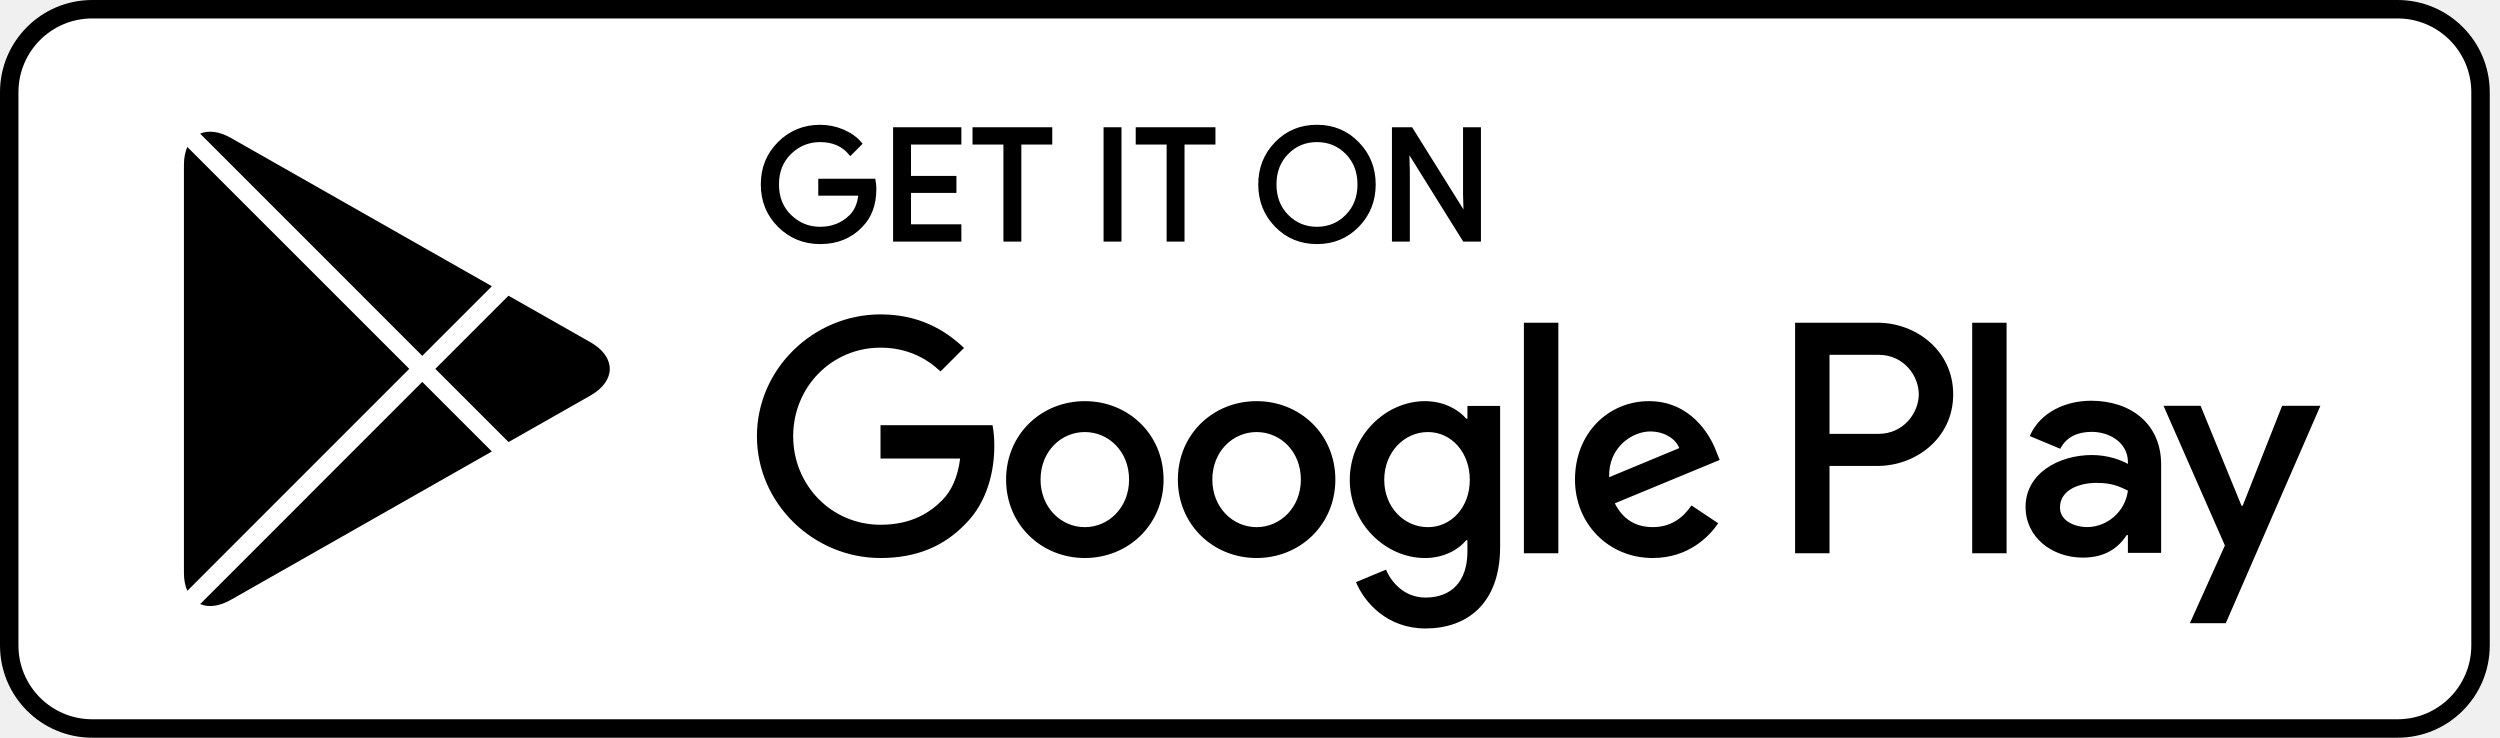
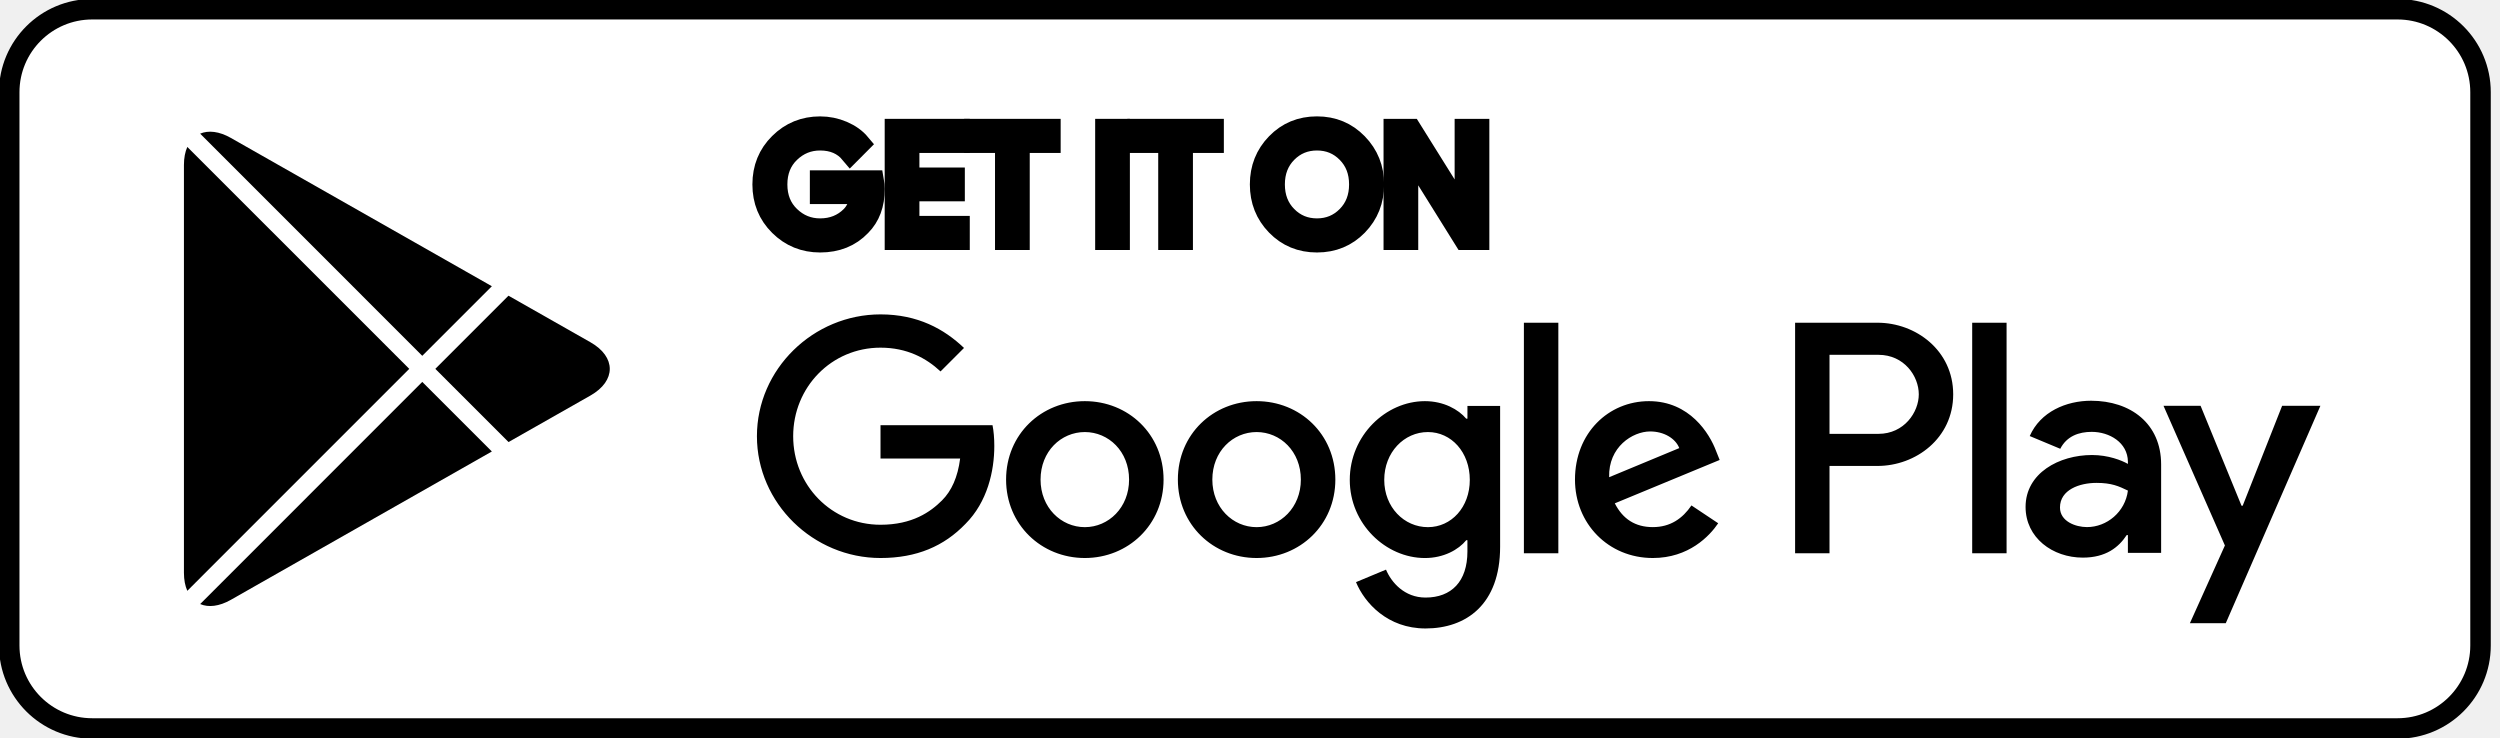
<svg xmlns="http://www.w3.org/2000/svg" width="122" height="36" viewBox="0 0 122 36" fill="none">
  <rect x="0.45" y="0.45" width="120.6" height="35.1" rx="4.05" fill="white" />
-   <rect x="0.45" y="0.45" width="120.6" height="35.1" rx="4.05" stroke="black" stroke-width="0.9" />
+   <rect x="0.45" y="0.45" width="120.6" height="35.1" rx="4.05" stroke="black" strokeWidth="0.9" />
  <path d="M24.003 22.032L11.263 29.273C10.692 29.597 10.169 29.65 9.768 29.478L20.607 18.637L24.003 22.032ZM19.972 18L9.141 28.832C9.034 28.591 8.976 28.297 8.976 27.953V8.049C8.976 7.706 9.034 7.411 9.141 7.17L19.972 18ZM28.814 16.702C30.071 17.417 30.071 18.586 28.814 19.302L24.816 21.572L21.244 18L24.814 14.43L28.814 16.702ZM9.767 6.522C10.168 6.351 10.692 6.405 11.263 6.729L24.003 13.968L20.607 17.364L9.767 6.522Z" fill="black" />
  <path d="M61.322 19.576C59.205 19.576 57.48 21.186 57.48 23.404C57.48 25.608 59.205 27.231 61.322 27.231C63.44 27.231 65.165 25.608 65.165 23.404C65.164 21.186 63.439 19.576 61.322 19.576ZM61.322 25.725C60.162 25.725 59.162 24.768 59.162 23.404C59.162 22.027 60.163 21.084 61.322 21.084C62.482 21.084 63.482 22.027 63.482 23.404C63.482 24.767 62.482 25.725 61.322 25.725ZM52.94 19.576C50.823 19.576 49.097 21.186 49.097 23.404C49.097 25.608 50.823 27.231 52.94 27.231C55.057 27.231 56.782 25.608 56.782 23.404C56.782 21.186 55.057 19.576 52.94 19.576ZM52.94 25.725C51.779 25.725 50.779 24.768 50.779 23.404C50.779 22.027 51.78 21.084 52.94 21.084C54.1 21.084 55.099 22.027 55.099 23.404C55.1 24.767 54.1 25.725 52.94 25.725ZM42.969 20.751V22.375H46.855C46.739 23.288 46.435 23.955 45.971 24.419C45.406 24.984 44.521 25.608 42.969 25.608C40.577 25.608 38.707 23.679 38.707 21.287C38.707 18.895 40.577 16.966 42.969 16.966C44.26 16.966 45.202 17.474 45.898 18.126L47.044 16.98C46.072 16.052 44.782 15.342 42.969 15.342C39.692 15.342 36.938 18.01 36.938 21.287C36.938 24.564 39.692 27.231 42.969 27.231C44.738 27.231 46.072 26.651 47.116 25.564C48.188 24.491 48.522 22.982 48.522 21.765C48.522 21.389 48.493 21.04 48.435 20.75H42.969V20.751ZM83.746 22.012C83.428 21.157 82.456 19.576 80.47 19.576C78.498 19.576 76.859 21.128 76.859 23.404C76.859 25.549 78.483 27.231 80.658 27.231C82.412 27.231 83.427 26.159 83.848 25.535L82.543 24.665C82.109 25.303 81.514 25.723 80.658 25.723C79.803 25.723 79.193 25.331 78.802 24.563L83.92 22.446L83.746 22.012ZM78.526 23.288C78.483 21.809 79.672 21.055 80.528 21.055C81.195 21.055 81.76 21.389 81.949 21.867L78.526 23.288ZM74.366 27H76.047V15.749H74.366V27ZM71.61 20.432H71.552C71.175 19.982 70.45 19.576 69.537 19.576C67.623 19.576 65.869 21.258 65.869 23.419C65.869 25.564 67.623 27.232 69.537 27.232C70.451 27.232 71.175 26.826 71.552 26.363H71.61V26.914C71.61 28.378 70.827 29.161 69.566 29.161C68.537 29.161 67.898 28.422 67.637 27.798L66.173 28.408C66.593 29.422 67.709 30.669 69.566 30.669C71.538 30.669 73.206 29.509 73.206 26.681V19.809H71.611V20.432H71.61ZM69.682 25.725C68.522 25.725 67.551 24.753 67.551 23.419C67.551 22.07 68.522 21.084 69.682 21.084C70.827 21.084 71.726 22.07 71.726 23.419C71.726 24.753 70.827 25.725 69.682 25.725ZM91.625 15.749H87.601V27H89.28V22.738H91.624C93.485 22.738 95.316 21.39 95.316 19.244C95.316 17.097 93.486 15.749 91.625 15.749ZM91.668 21.172H89.28V17.315H91.668C92.924 17.315 93.637 18.355 93.637 19.244C93.637 20.115 92.924 21.172 91.668 21.172ZM102.047 19.556C100.831 19.556 99.572 20.092 99.051 21.279L100.541 21.901C100.86 21.279 101.454 21.075 102.076 21.075C102.944 21.075 103.827 21.596 103.842 22.523V22.639C103.537 22.465 102.886 22.205 102.09 22.205C100.484 22.205 98.848 23.088 98.848 24.737C98.848 26.243 100.165 27.212 101.641 27.212C102.77 27.212 103.393 26.706 103.783 26.112H103.841V26.98H105.463V22.666C105.464 20.67 103.971 19.556 102.047 19.556ZM101.844 25.722C101.295 25.722 100.527 25.447 100.527 24.766C100.527 23.898 101.483 23.565 102.308 23.565C103.045 23.565 103.393 23.724 103.842 23.941C103.711 24.984 102.814 25.722 101.844 25.722ZM111.368 19.802L109.443 24.68H109.386L107.388 19.802H105.579L108.575 26.619L106.867 30.412H108.618L113.236 19.802H111.368ZM96.243 27H97.921V15.749H96.243V27Z" fill="black" />
  <path d="M42.676 9.219C42.676 9.973 42.453 10.573 42.006 11.022C41.498 11.554 40.836 11.821 40.022 11.821C39.243 11.821 38.579 11.551 38.035 11.011C37.489 10.47 37.217 9.8 37.217 9.001C37.217 8.201 37.489 7.531 38.035 6.991C38.579 6.45 39.243 6.18 40.022 6.18C40.409 6.18 40.779 6.256 41.13 6.406C41.482 6.558 41.764 6.758 41.974 7.009L41.5 7.485C41.143 7.057 40.65 6.844 40.021 6.844C39.452 6.844 38.961 7.044 38.546 7.443C38.131 7.843 37.924 8.362 37.924 9C37.924 9.638 38.131 10.158 38.546 10.557C38.961 10.957 39.452 11.157 40.021 11.157C40.624 11.157 41.127 10.956 41.53 10.554C41.791 10.292 41.942 9.927 41.982 9.46H40.021V8.811H42.638C42.664 8.952 42.676 9.088 42.676 9.219Z" fill="black" />
  <path d="M46.825 6.964H44.367V8.675H46.584V9.324H44.367V11.036H46.825V11.7H43.673V6.3H46.825V6.964Z" fill="black" />
  <path d="M49.751 11.7H49.057V6.964H47.549V6.3H51.26V6.964H49.751V11.7Z" fill="black" />
  <path d="M53.944 11.7V6.3H54.638V11.7H53.944Z" fill="black" />
  <path d="M57.715 11.7H57.021V6.964H55.513V6.3H59.224V6.964H57.715V11.7Z" fill="black" />
  <path d="M66.248 11.003C65.717 11.548 65.057 11.821 64.268 11.821C63.479 11.821 62.819 11.548 62.289 11.003C61.758 10.457 61.493 9.79 61.493 9C61.493 8.211 61.758 7.543 62.289 6.998C62.819 6.452 63.479 6.179 64.268 6.179C65.053 6.179 65.712 6.453 66.244 7.001C66.777 7.549 67.044 8.215 67.044 9C67.044 9.79 66.778 10.457 66.248 11.003ZM62.801 10.55C63.201 10.955 63.689 11.157 64.268 11.157C64.847 11.157 65.336 10.954 65.735 10.55C66.135 10.145 66.335 9.628 66.335 9C66.335 8.372 66.135 7.855 65.735 7.45C65.336 7.045 64.847 6.844 64.268 6.844C63.689 6.844 63.201 7.046 62.801 7.45C62.402 7.855 62.202 8.372 62.202 9C62.202 9.628 62.402 10.145 62.801 10.55Z" fill="black" />
  <path d="M68.017 11.7V6.3H68.862L71.486 10.501H71.516L71.486 9.46V6.3H72.18V11.7H71.455L68.71 7.296H68.68L68.71 8.336V11.7H68.017Z" fill="black" />
-   <path d="M42.676 9.219C42.676 9.973 42.453 10.573 42.006 11.022C41.498 11.554 40.836 11.821 40.022 11.821C39.243 11.821 38.579 11.551 38.035 11.011C37.489 10.47 37.217 9.8 37.217 9.001C37.217 8.201 37.489 7.531 38.035 6.991C38.579 6.45 39.243 6.18 40.022 6.18C40.409 6.18 40.779 6.256 41.13 6.406C41.482 6.558 41.764 6.758 41.974 7.009L41.5 7.485C41.143 7.057 40.65 6.844 40.021 6.844C39.452 6.844 38.961 7.044 38.546 7.443C38.131 7.843 37.924 8.362 37.924 9C37.924 9.638 38.131 10.158 38.546 10.557C38.961 10.957 39.452 11.157 40.021 11.157C40.624 11.157 41.127 10.956 41.53 10.554C41.791 10.292 41.942 9.927 41.982 9.46H40.021V8.811H42.638C42.664 8.952 42.676 9.088 42.676 9.219Z" stroke="black" stroke-width="0.18" stroke-miterlimit="10" />
-   <path d="M46.825 6.964H44.367V8.675H46.584V9.324H44.367V11.036H46.825V11.7H43.673V6.3H46.825V6.964Z" stroke="black" stroke-width="0.18" stroke-miterlimit="10" />
-   <path d="M49.751 11.7H49.057V6.964H47.549V6.3H51.26V6.964H49.751V11.7Z" stroke="black" stroke-width="0.18" stroke-miterlimit="10" />
-   <path d="M53.944 11.7V6.3H54.638V11.7H53.944Z" stroke="black" stroke-width="0.18" stroke-miterlimit="10" />
-   <path d="M57.715 11.7H57.021V6.964H55.513V6.3H59.224V6.964H57.715V11.7Z" stroke="black" stroke-width="0.18" stroke-miterlimit="10" />
-   <path d="M66.248 11.003C65.717 11.548 65.057 11.821 64.268 11.821C63.479 11.821 62.819 11.548 62.289 11.003C61.758 10.457 61.493 9.79 61.493 9C61.493 8.211 61.758 7.543 62.289 6.998C62.819 6.452 63.479 6.179 64.268 6.179C65.053 6.179 65.712 6.453 66.244 7.001C66.777 7.549 67.044 8.215 67.044 9C67.044 9.79 66.778 10.457 66.248 11.003ZM62.801 10.55C63.201 10.955 63.689 11.157 64.268 11.157C64.847 11.157 65.336 10.954 65.735 10.55C66.135 10.145 66.335 9.628 66.335 9C66.335 8.372 66.135 7.855 65.735 7.45C65.336 7.045 64.847 6.844 64.268 6.844C63.689 6.844 63.201 7.046 62.801 7.45C62.402 7.855 62.202 8.372 62.202 9C62.202 9.628 62.402 10.145 62.801 10.55Z" stroke="black" stroke-width="0.18" stroke-miterlimit="10" />
-   <path d="M68.017 11.7V6.3H68.862L71.486 10.501H71.516L71.486 9.46V6.3H72.18V11.7H71.455L68.71 7.296H68.68L68.71 8.336V11.7H68.017Z" stroke="black" stroke-width="0.18" stroke-miterlimit="10" />
+   <path d="M42.676 9.219C42.676 9.973 42.453 10.573 42.006 11.022C41.498 11.554 40.836 11.821 40.022 11.821C39.243 11.821 38.579 11.551 38.035 11.011C37.489 10.47 37.217 9.8 37.217 9.001C37.217 8.201 37.489 7.531 38.035 6.991C38.579 6.45 39.243 6.18 40.022 6.18C40.409 6.18 40.779 6.256 41.13 6.406C41.482 6.558 41.764 6.758 41.974 7.009L41.5 7.485C41.143 7.057 40.65 6.844 40.021 6.844C39.452 6.844 38.961 7.044 38.546 7.443C38.131 7.843 37.924 8.362 37.924 9C37.924 9.638 38.131 10.158 38.546 10.557C38.961 10.957 39.452 11.157 40.021 11.157C40.624 11.157 41.127 10.956 41.53 10.554C41.791 10.292 41.942 9.927 41.982 9.46H40.021V8.811H42.638C42.664 8.952 42.676 9.088 42.676 9.219Z" stroke="black" strokeWidth="0.18" strokeMiterlimit="10" />
+   <path d="M46.825 6.964H44.367V8.675H46.584V9.324H44.367V11.036H46.825V11.7H43.673V6.3H46.825V6.964Z" stroke="black" strokeWidth="0.18" strokeMiterlimit="10" />
+   <path d="M49.751 11.7H49.057V6.964H47.549V6.3H51.26V6.964H49.751V11.7Z" stroke="black" strokeWidth="0.18" strokeMiterlimit="10" />
+   <path d="M53.944 11.7V6.3H54.638V11.7H53.944Z" stroke="black" strokeWidth="0.18" strokeMiterlimit="10" />
+   <path d="M57.715 11.7H57.021V6.964H55.513V6.3H59.224V6.964H57.715V11.7Z" stroke="black" strokeWidth="0.18" strokeMiterlimit="10" />
+   <path d="M66.248 11.003C65.717 11.548 65.057 11.821 64.268 11.821C63.479 11.821 62.819 11.548 62.289 11.003C61.758 10.457 61.493 9.79 61.493 9C61.493 8.211 61.758 7.543 62.289 6.998C62.819 6.452 63.479 6.179 64.268 6.179C65.053 6.179 65.712 6.453 66.244 7.001C66.777 7.549 67.044 8.215 67.044 9C67.044 9.79 66.778 10.457 66.248 11.003ZM62.801 10.55C63.201 10.955 63.689 11.157 64.268 11.157C64.847 11.157 65.336 10.954 65.735 10.55C66.135 10.145 66.335 9.628 66.335 9C66.335 8.372 66.135 7.855 65.735 7.45C65.336 7.045 64.847 6.844 64.268 6.844C63.689 6.844 63.201 7.046 62.801 7.45C62.402 7.855 62.202 8.372 62.202 9C62.202 9.628 62.402 10.145 62.801 10.55Z" stroke="black" strokeWidth="0.18" strokeMiterlimit="10" />
+   <path d="M68.017 11.7V6.3H68.862L71.486 10.501H71.516L71.486 9.46V6.3H72.18V11.7H71.455L68.71 7.296H68.68L68.71 8.336V11.7H68.017Z" stroke="black" strokeWidth="0.18" strokeMiterlimit="10" />
</svg>
